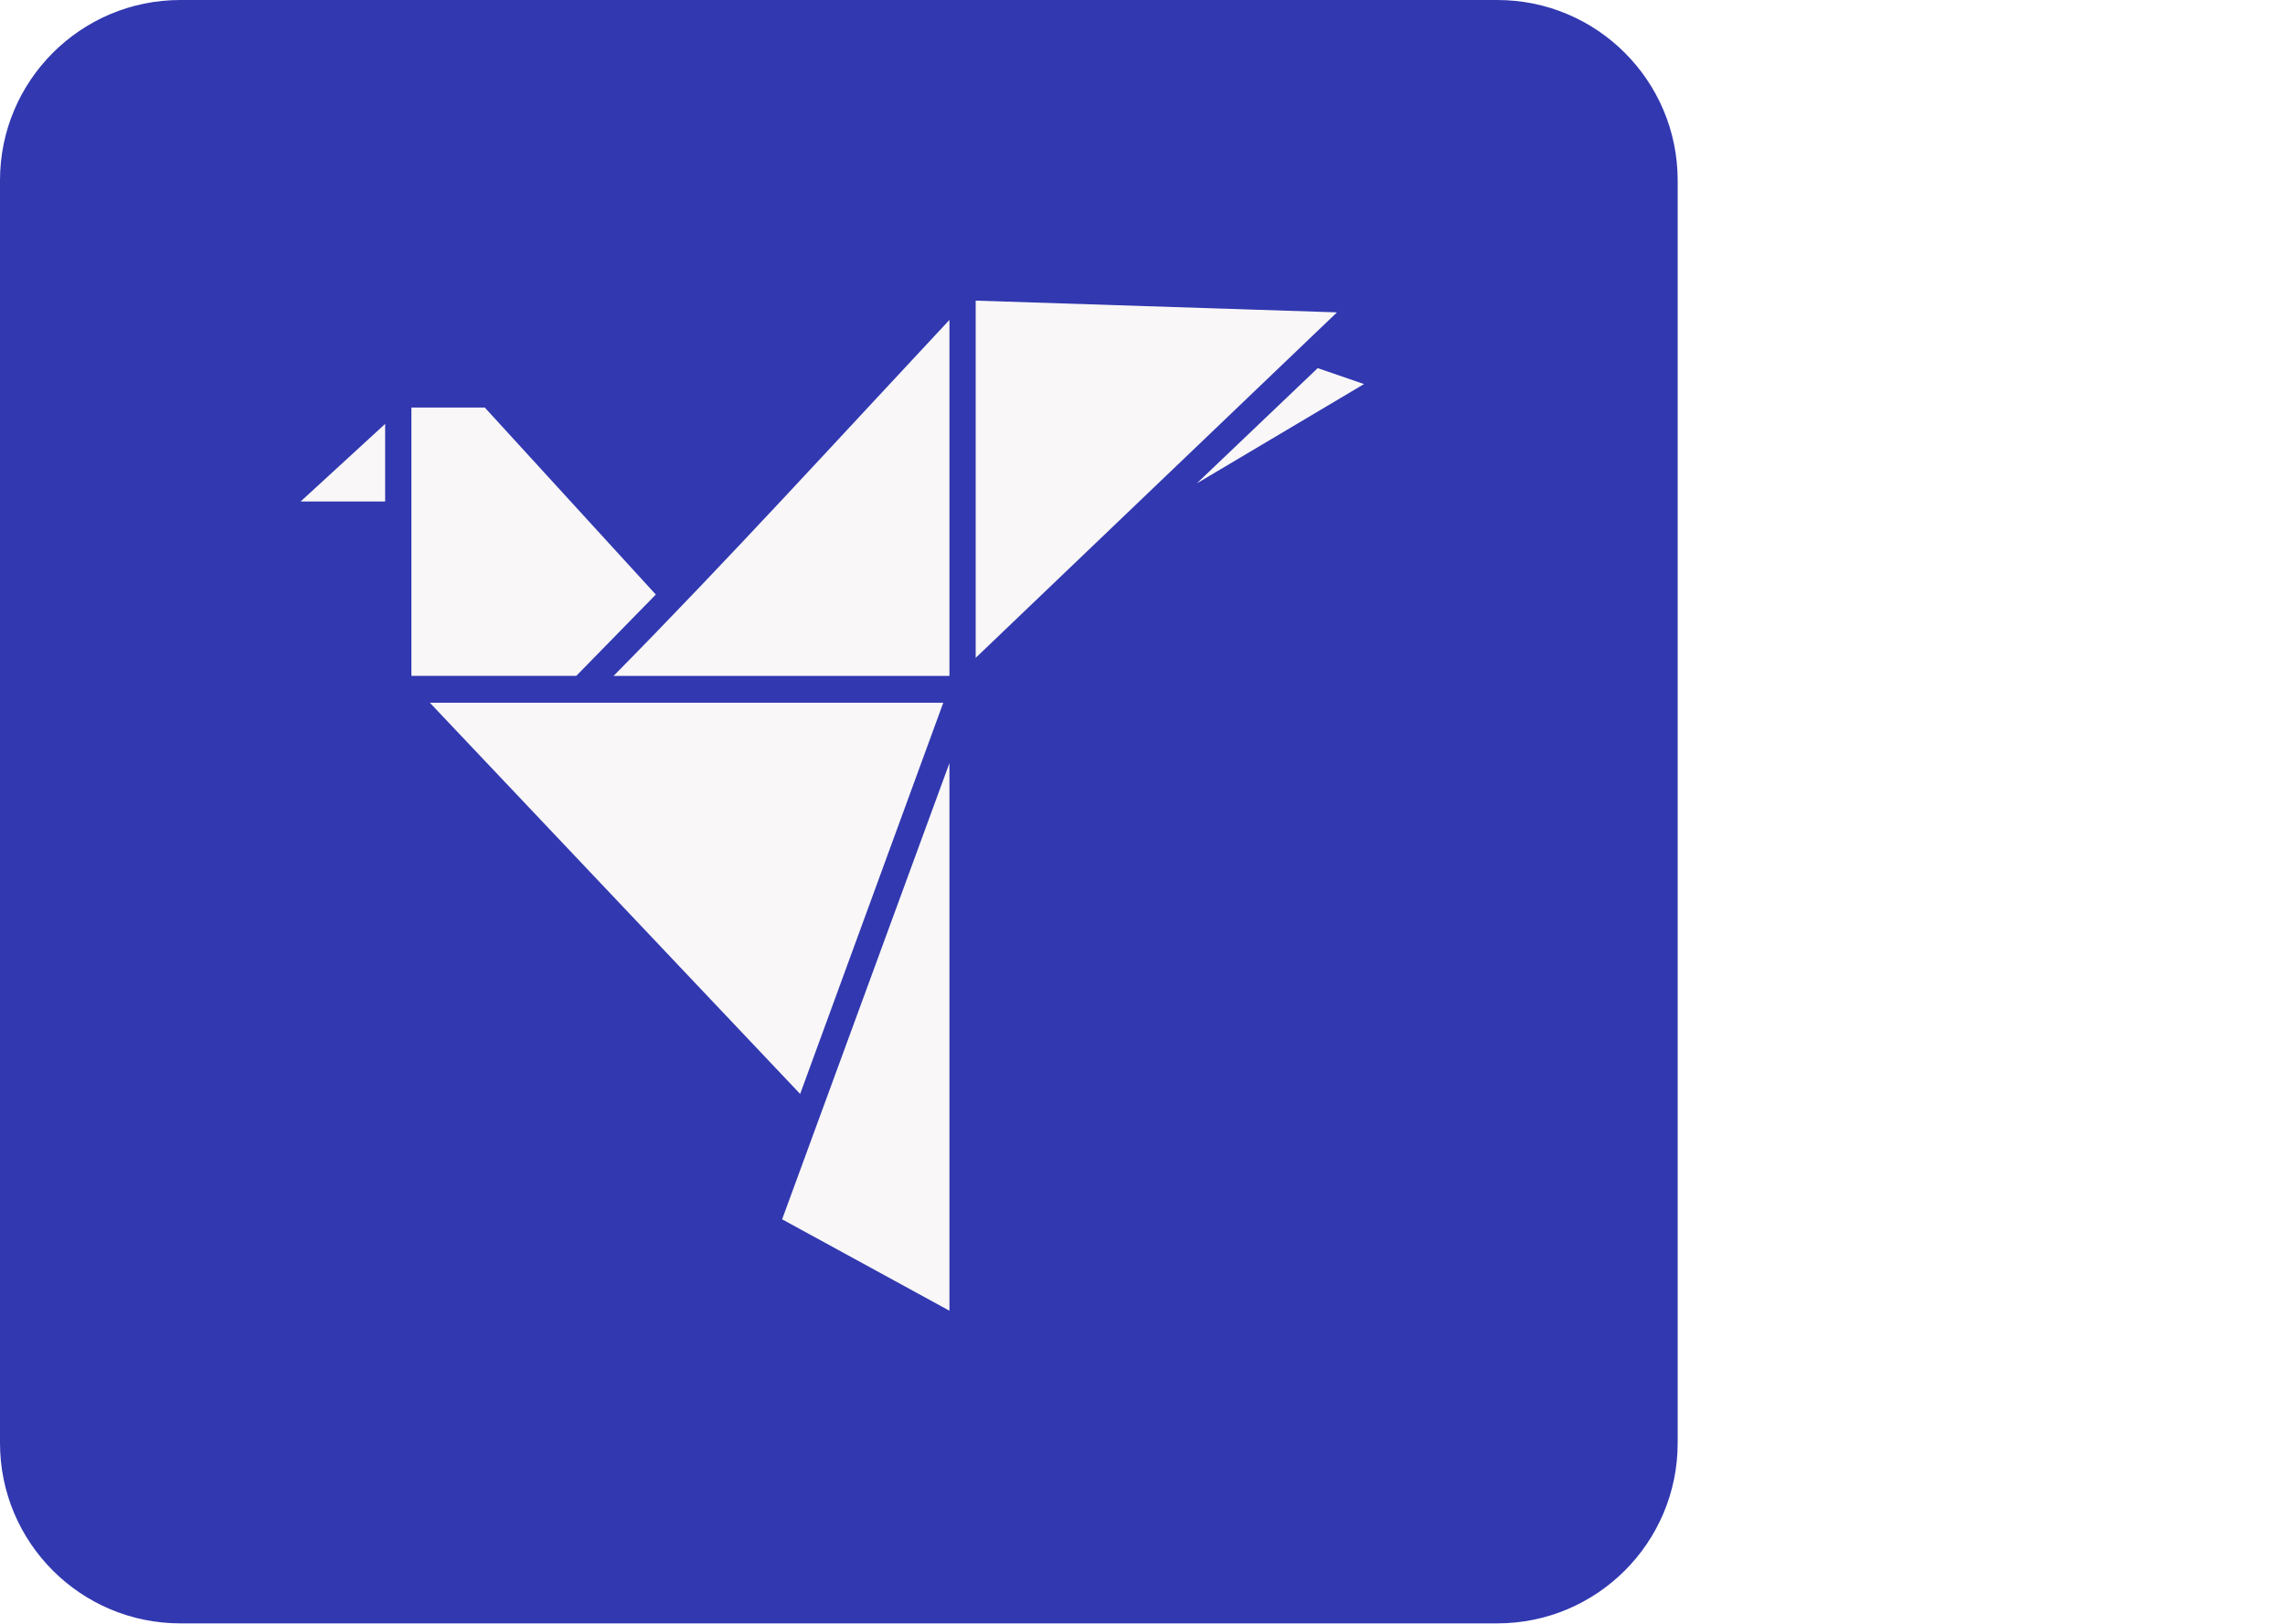
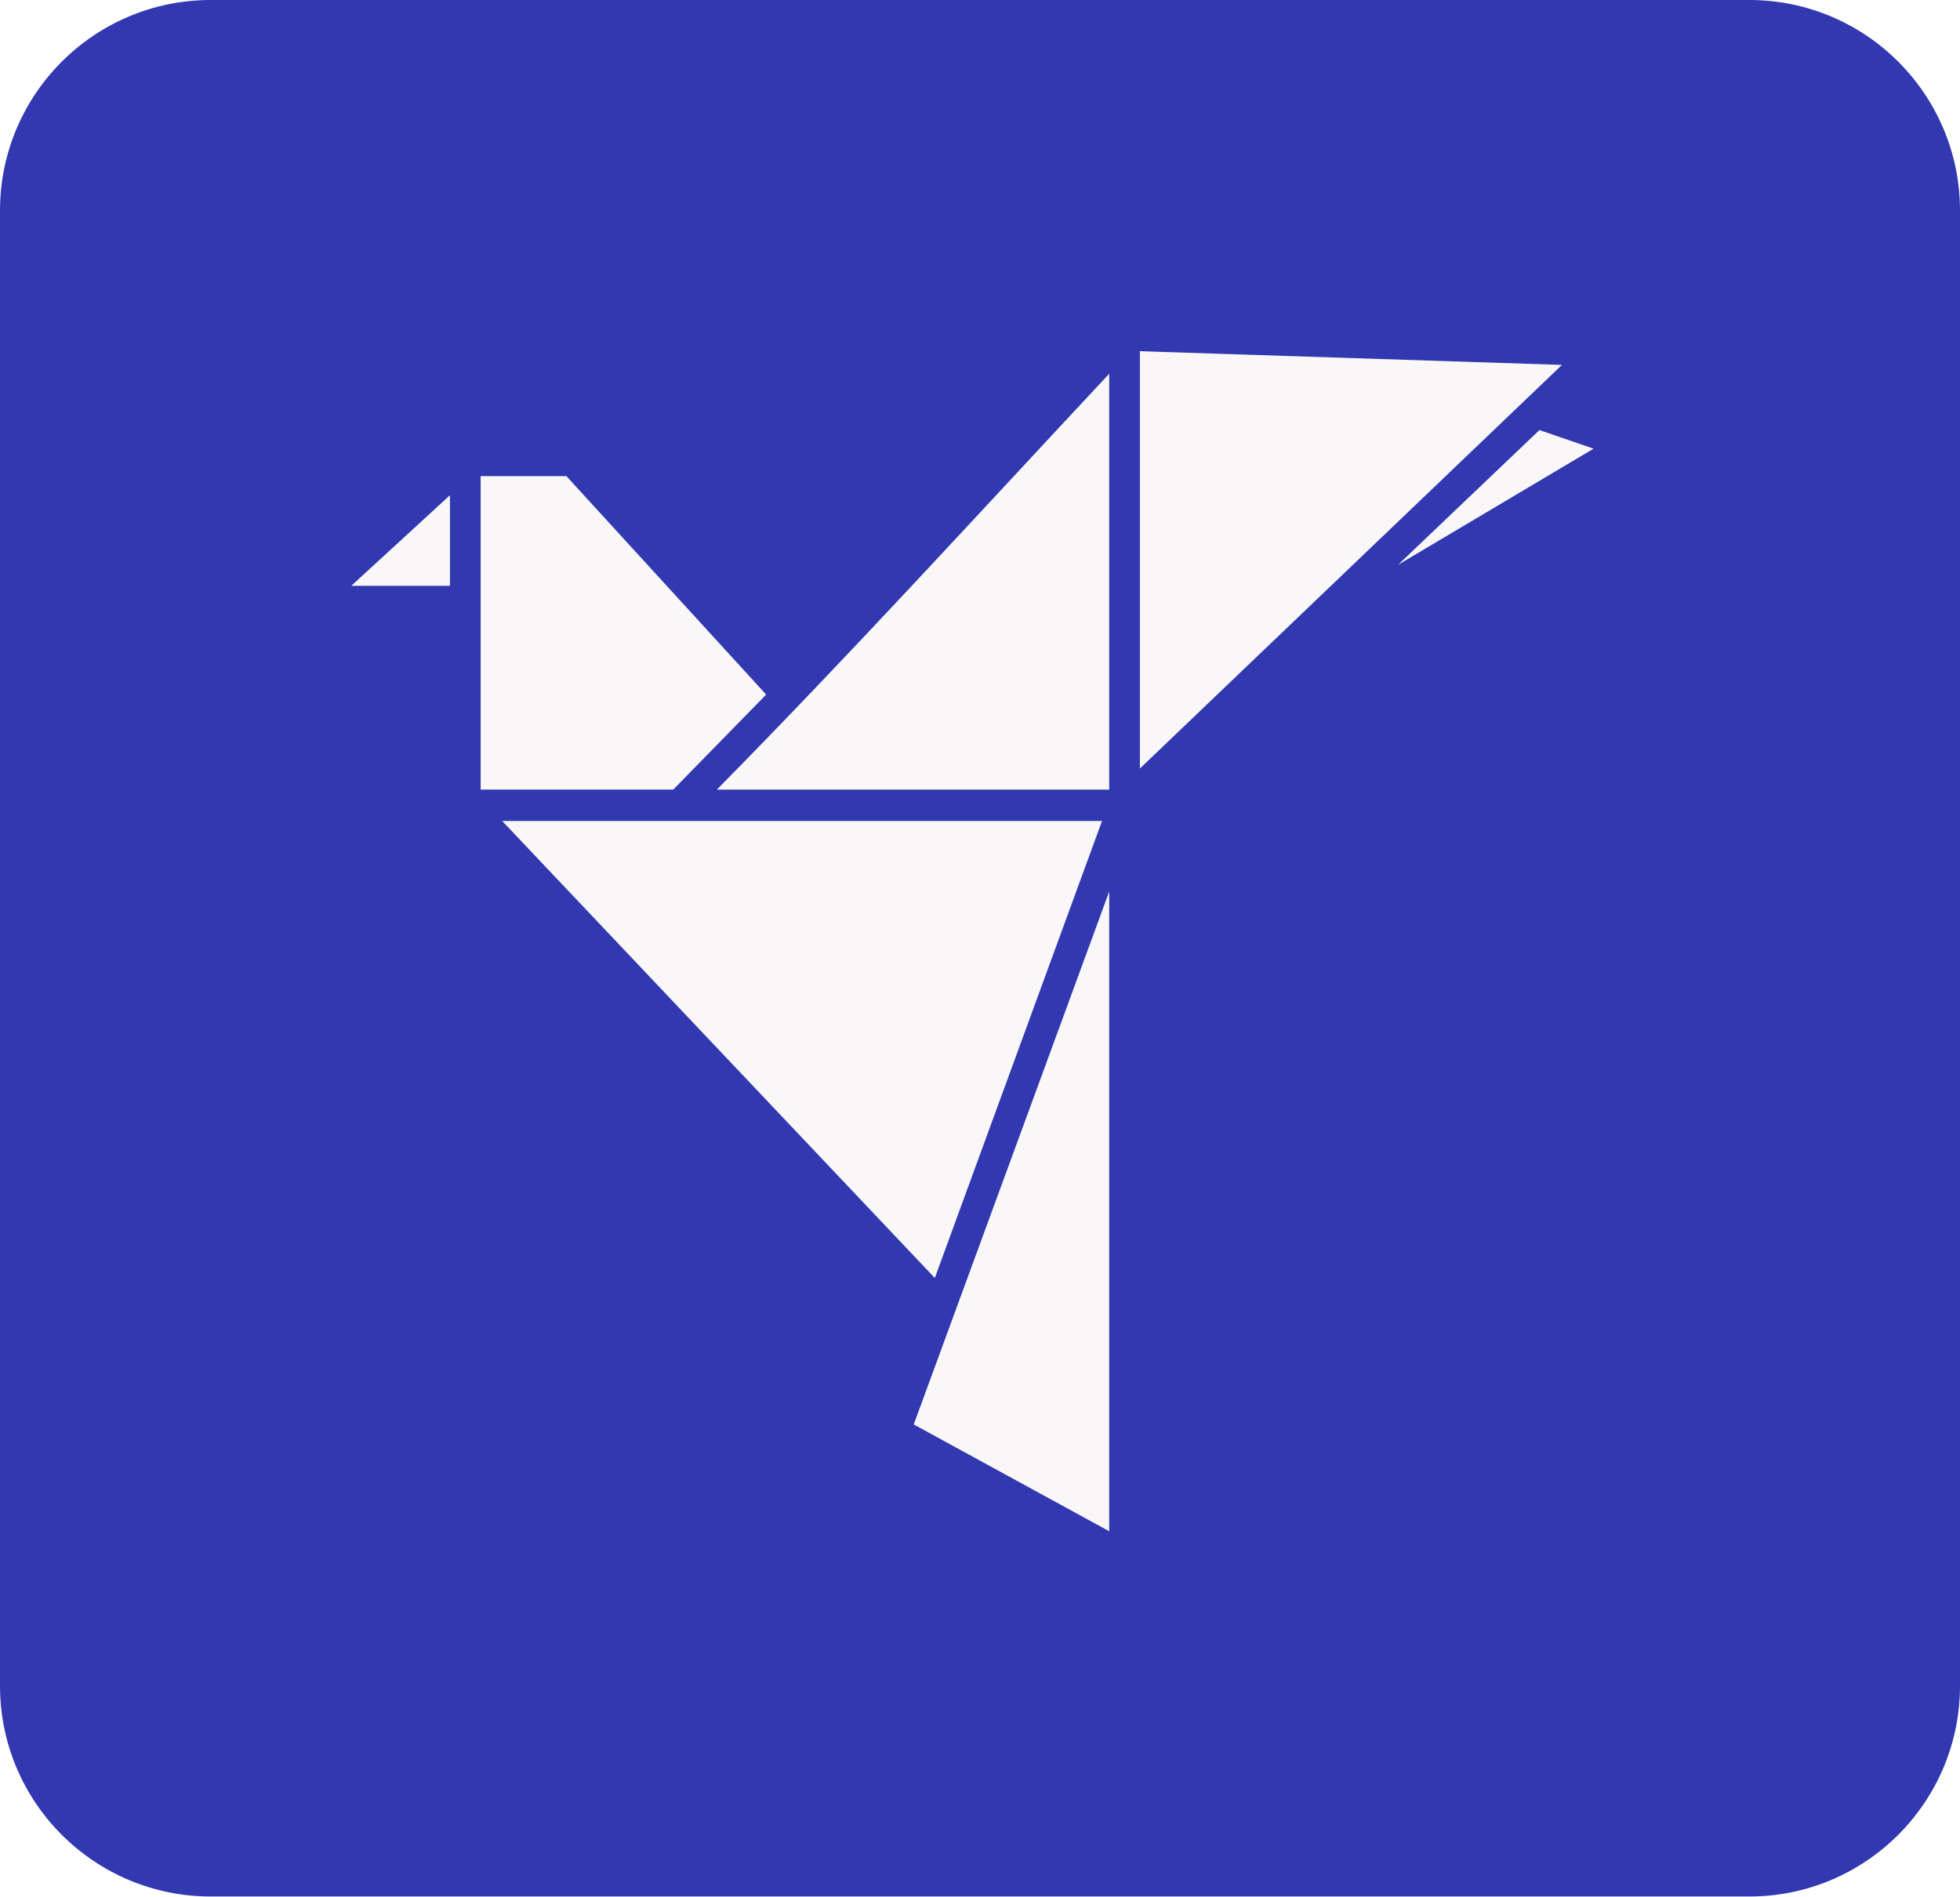
- <svg xmlns="http://www.w3.org/2000/svg" width="114" height="81" viewBox="0 0 114 81" class="css-1j8o68f">
+ <svg xmlns="http://www.w3.org/2000/svg" width="83.7" height="81" viewBox="0 0 83.7 81" class="css-1j8o68f">
  <defs id="SvgjsDefs1952" />
  <g id="SvgjsG1953" featurekey="symbolContainer" transform="matrix(0.9,0,0,0.9,0,0)" fill="#3138b0">
    <rect width="93" height="90" rx="10" ry="10" />
  </g>
  <g id="SvgjsG1954" featurekey="symbolFeature-0" transform="matrix(0.6631574,0,0,0.6631574,8.368431,7.042177)" fill="#f9f7f7">
    <g transform="translate(0,-952.3622)">
      <path d="m 60.783,964.362 27.181,0.883 -27.181,25.996 z m -1.974,1.451 0,26.785 -25.268,0 c 8.617,-8.733 16.88,-17.81 25.268,-26.785 z m 27.705,3.628 3.486,1.199 -12.588,7.477 z m -68.183,2.966 5.523,0 12.865,14.07 -5.985,6.12 -12.403,0 c 9e-4,-6.735 0,-13.46 0,-20.191 z m -1.975,1.23 0,5.836 -6.356,0 z m 3.363,20.98 38.627,0 -10.768,29.435 z m 39.09,4.543 0,41.202 -12.588,-6.878 c 4.197,-11.443 8.389,-22.879 12.588,-34.325 z" style="text-indent:0;text-transform:none;direction:ltr;block-progression:tb;baseline-shift:baseline;color:;enable-background:accumulate;" fill="#f9f7f7" fill-opacity="1" stroke="none" marker="none" visibility="visible" display="inline" overflow="visible" />
    </g>
  </g>
</svg>
